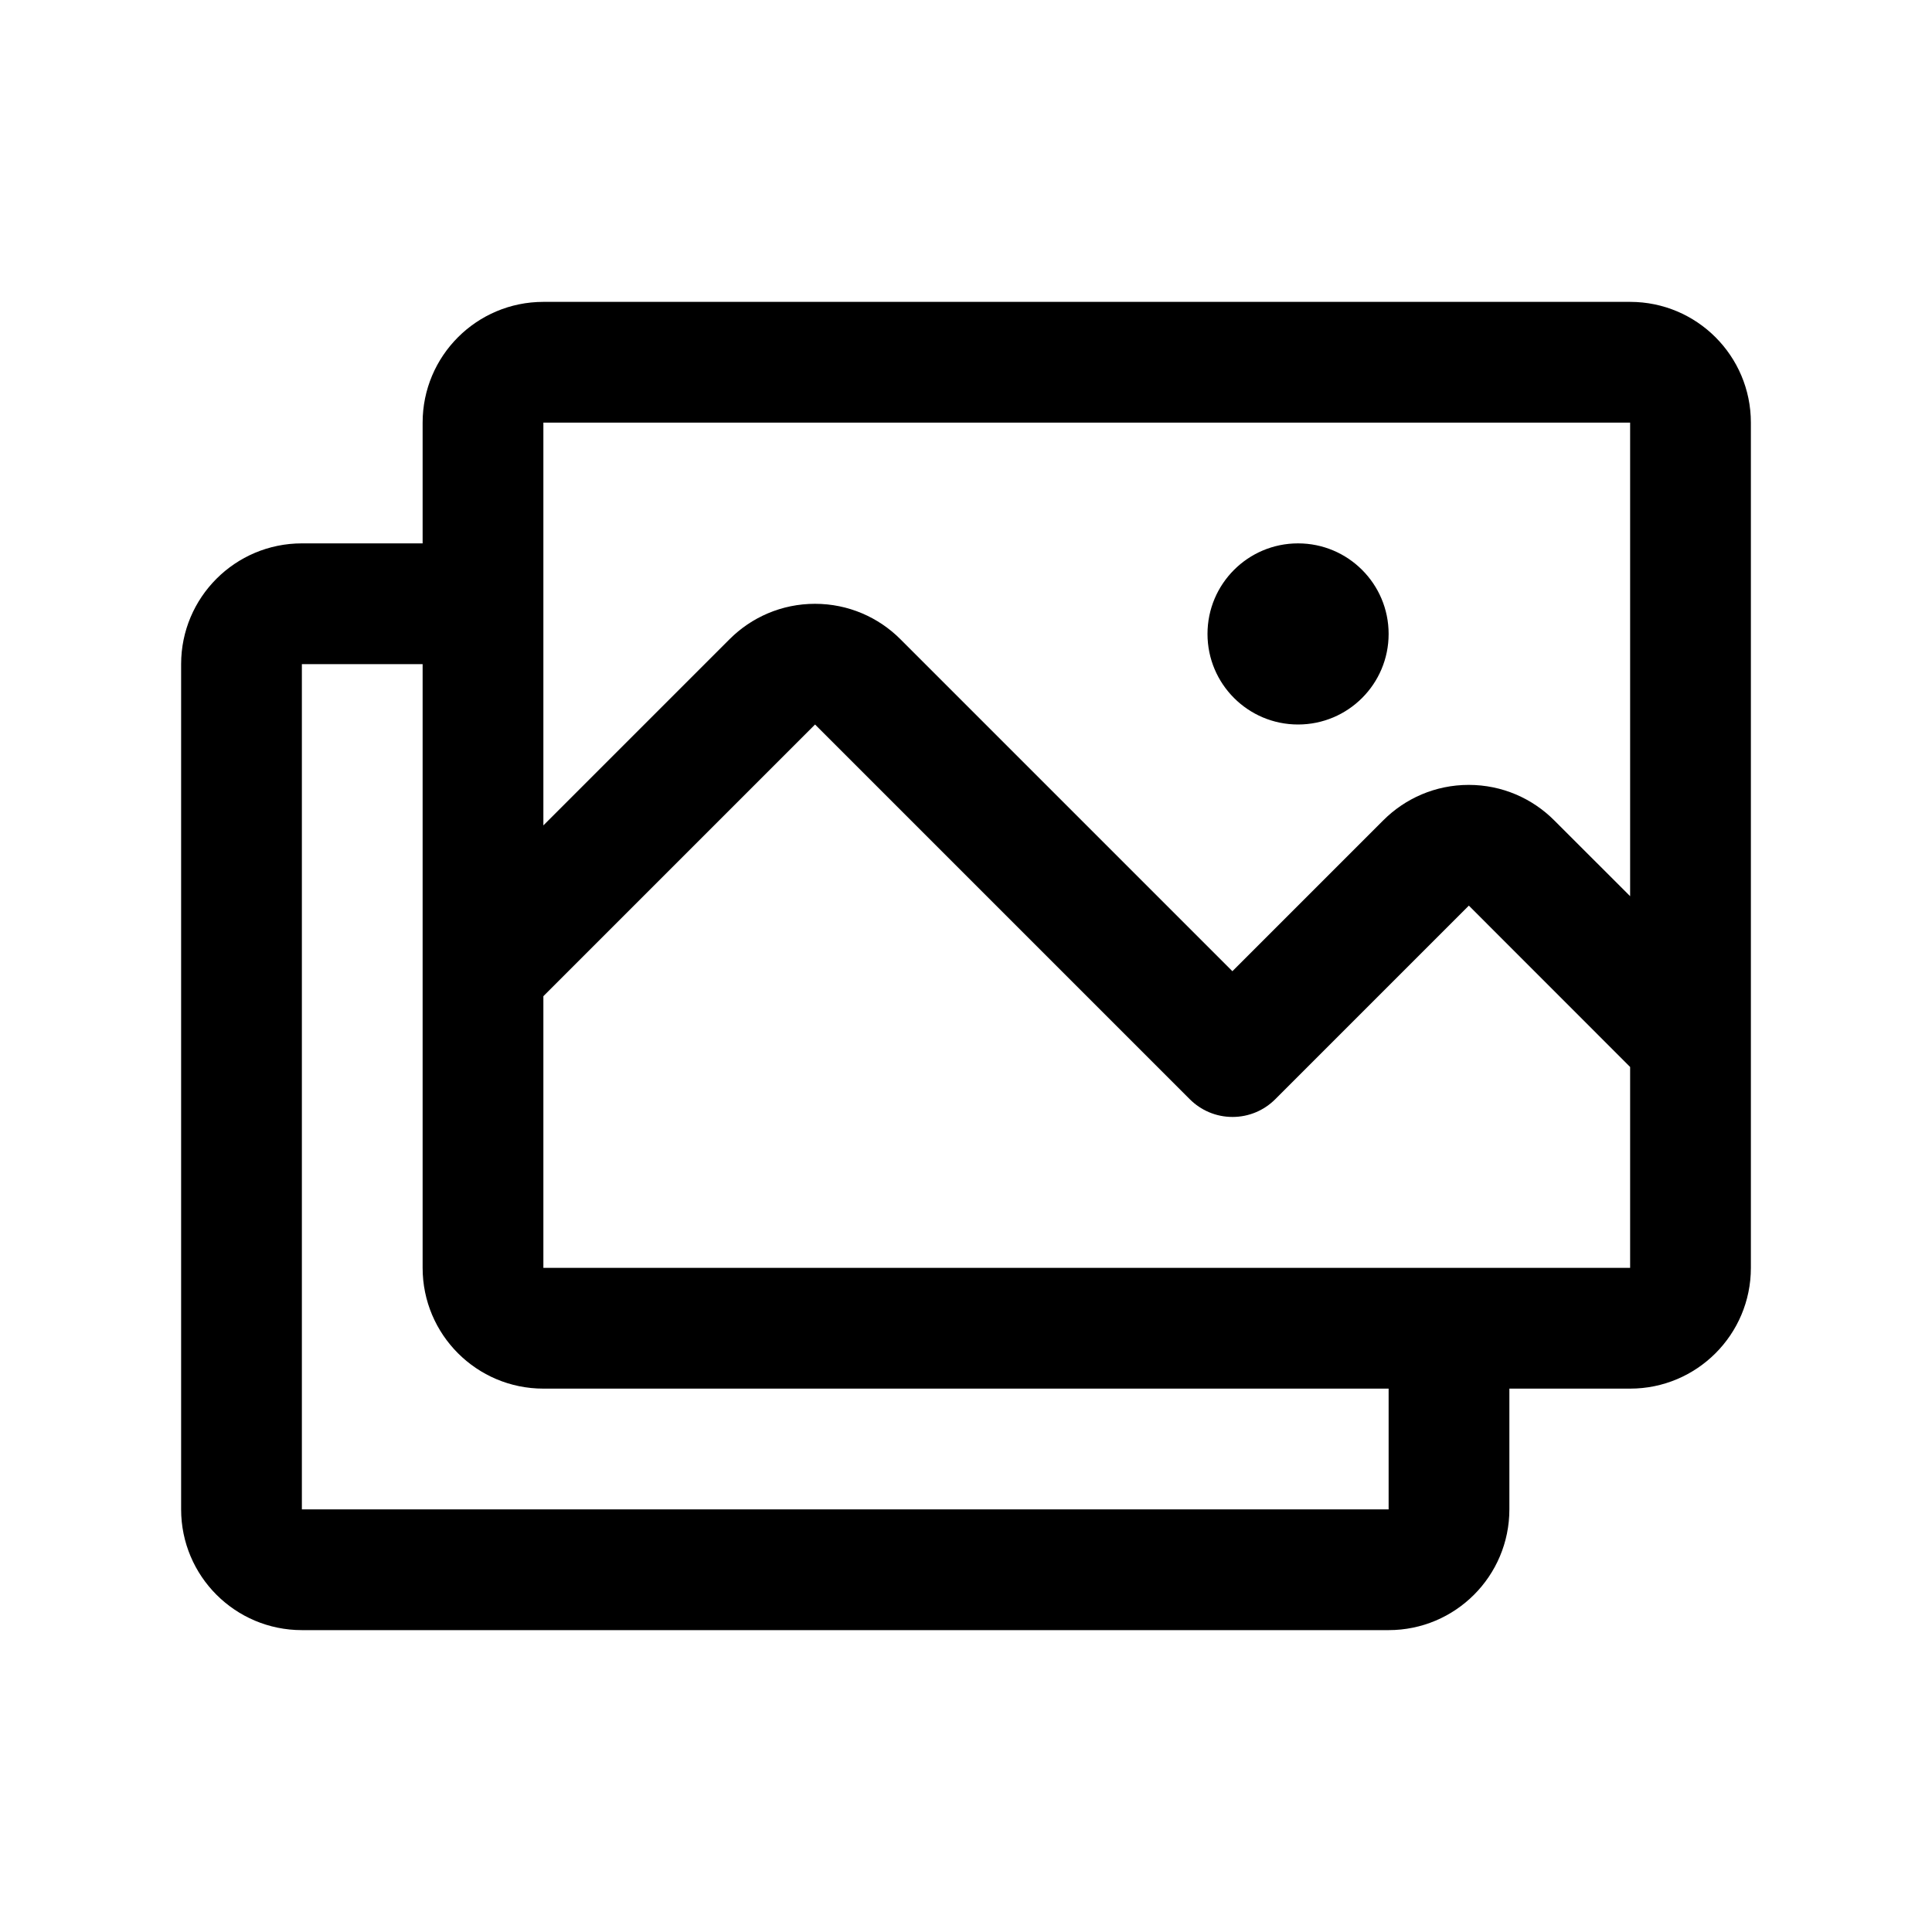
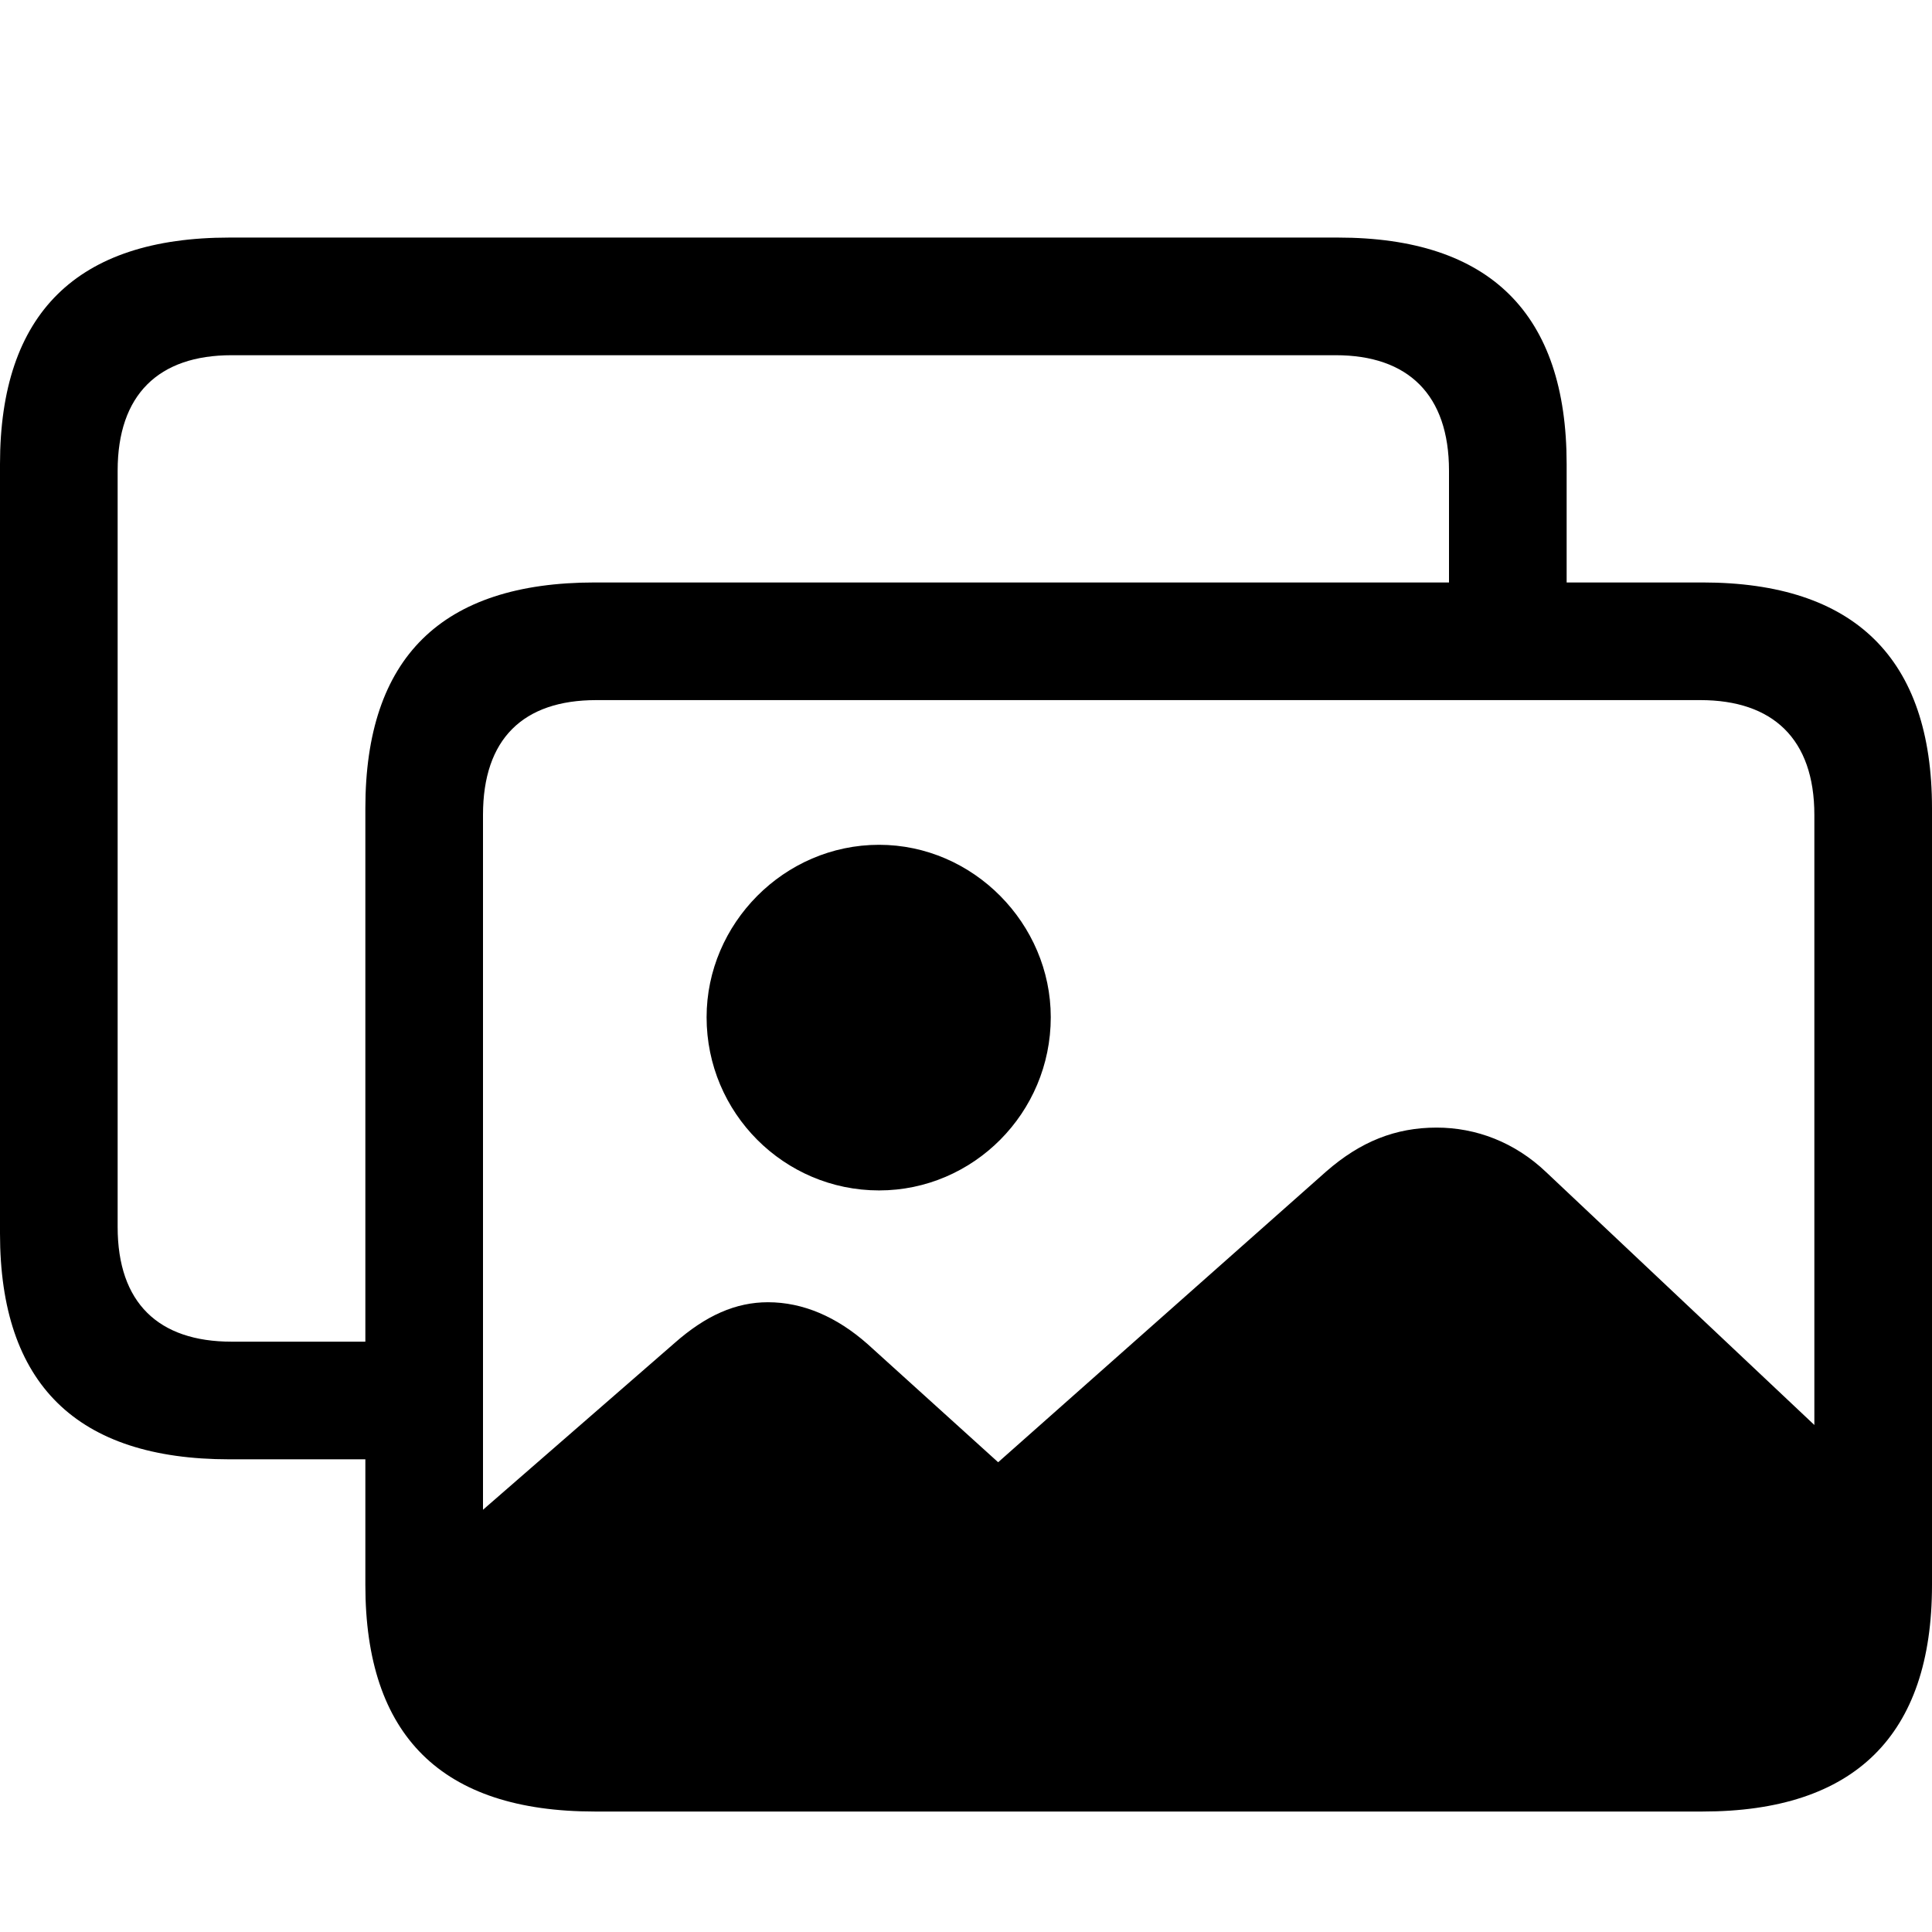
- <svg xmlns="http://www.w3.org/2000/svg" viewBox="0 0 1024 1024" fill="currentColor">
-   <path transform="translate(0 960) scale(1 -1)" d="M864 800h-576c-35.346 0-64-28.654-64-64v0-64h-64c-35.346 0-64-28.654-64-64v0-448c0-35.346 28.654-64 64-64v0h576c35.346 0 64 28.654 64 64v0 64h64c35.346 0 64 28.654 64 64v0 448c0 35.346-28.654 64-64 64v0zM288 736h576v-251l-40.28 40.24c-11.582 11.585-27.584 18.75-45.26 18.75s-33.678-7.166-45.26-18.75l-80-80-176 176c-11.58 11.573-27.574 18.73-45.24 18.73s-33.66-7.157-45.24-18.731l-98.72-98.72zM736 160h-576v448h64v-320c0-35.346 28.654-64 64-64v0h448zM864 288h-576v144l144 144 198.64-198.64c5.79-5.786 13.787-9.365 22.62-9.365s16.83 3.579 22.62 9.365l102.64 102.64 85.48-85.52v-106.48zM640 624c0 26.51 21.49 48 48 48s48-21.49 48-48c0-26.51-21.49-48-48-48v0c-26.51 0-48 21.49-48 48v0z" />
+ <svg xmlns="http://www.w3.org/2000/svg" width="56" height="56" viewBox="0 0 56 56">
+   <path d="M 6.651 42.299 L 10.59 42.299 L 10.59 45.942 C 10.59 50.306 12.793 52.508 17.241 52.508 L 49.349 52.508 C 53.755 52.508 56 50.306 56 45.942 L 56 23.428 C 56 19.086 53.755 16.883 49.349 16.883 L 45.41 16.883 L 45.41 13.452 C 45.41 9.089 43.186 6.886 38.78 6.886 L 6.651 6.886 C 2.224 6.886 0 9.089 0 13.452 L 0 35.755 C 0 40.118 2.224 42.299 6.651 42.299 Z M 6.714 38.889 C 4.596 38.889 3.41 37.767 3.41 35.564 L 3.41 13.643 C 3.41 11.44 4.596 10.296 6.714 10.296 L 38.717 10.296 C 40.814 10.296 42 11.44 42 13.643 L 42 16.883 L 17.241 16.883 C 12.793 16.883 10.59 19.065 10.59 23.428 L 10.59 38.889 Z M 14 23.619 C 14 21.416 15.165 20.293 17.283 20.293 L 49.286 20.293 C 51.383 20.293 52.59 21.416 52.59 23.619 L 52.59 41.304 L 44.817 33.976 C 43.906 33.107 42.784 32.684 41.64 32.684 C 40.454 32.684 39.437 33.086 38.442 33.955 L 28.932 42.384 L 25.141 38.953 C 24.251 38.169 23.277 37.746 22.26 37.746 C 21.328 37.746 20.46 38.127 19.549 38.932 L 14 43.761 Z M 25.48 34.505 C 28.212 34.505 30.457 32.26 30.457 29.485 C 30.457 26.774 28.212 24.487 25.48 24.487 C 22.726 24.487 20.481 26.774 20.481 29.485 C 20.481 32.26 22.726 34.505 25.48 34.505 Z" />
</svg>
